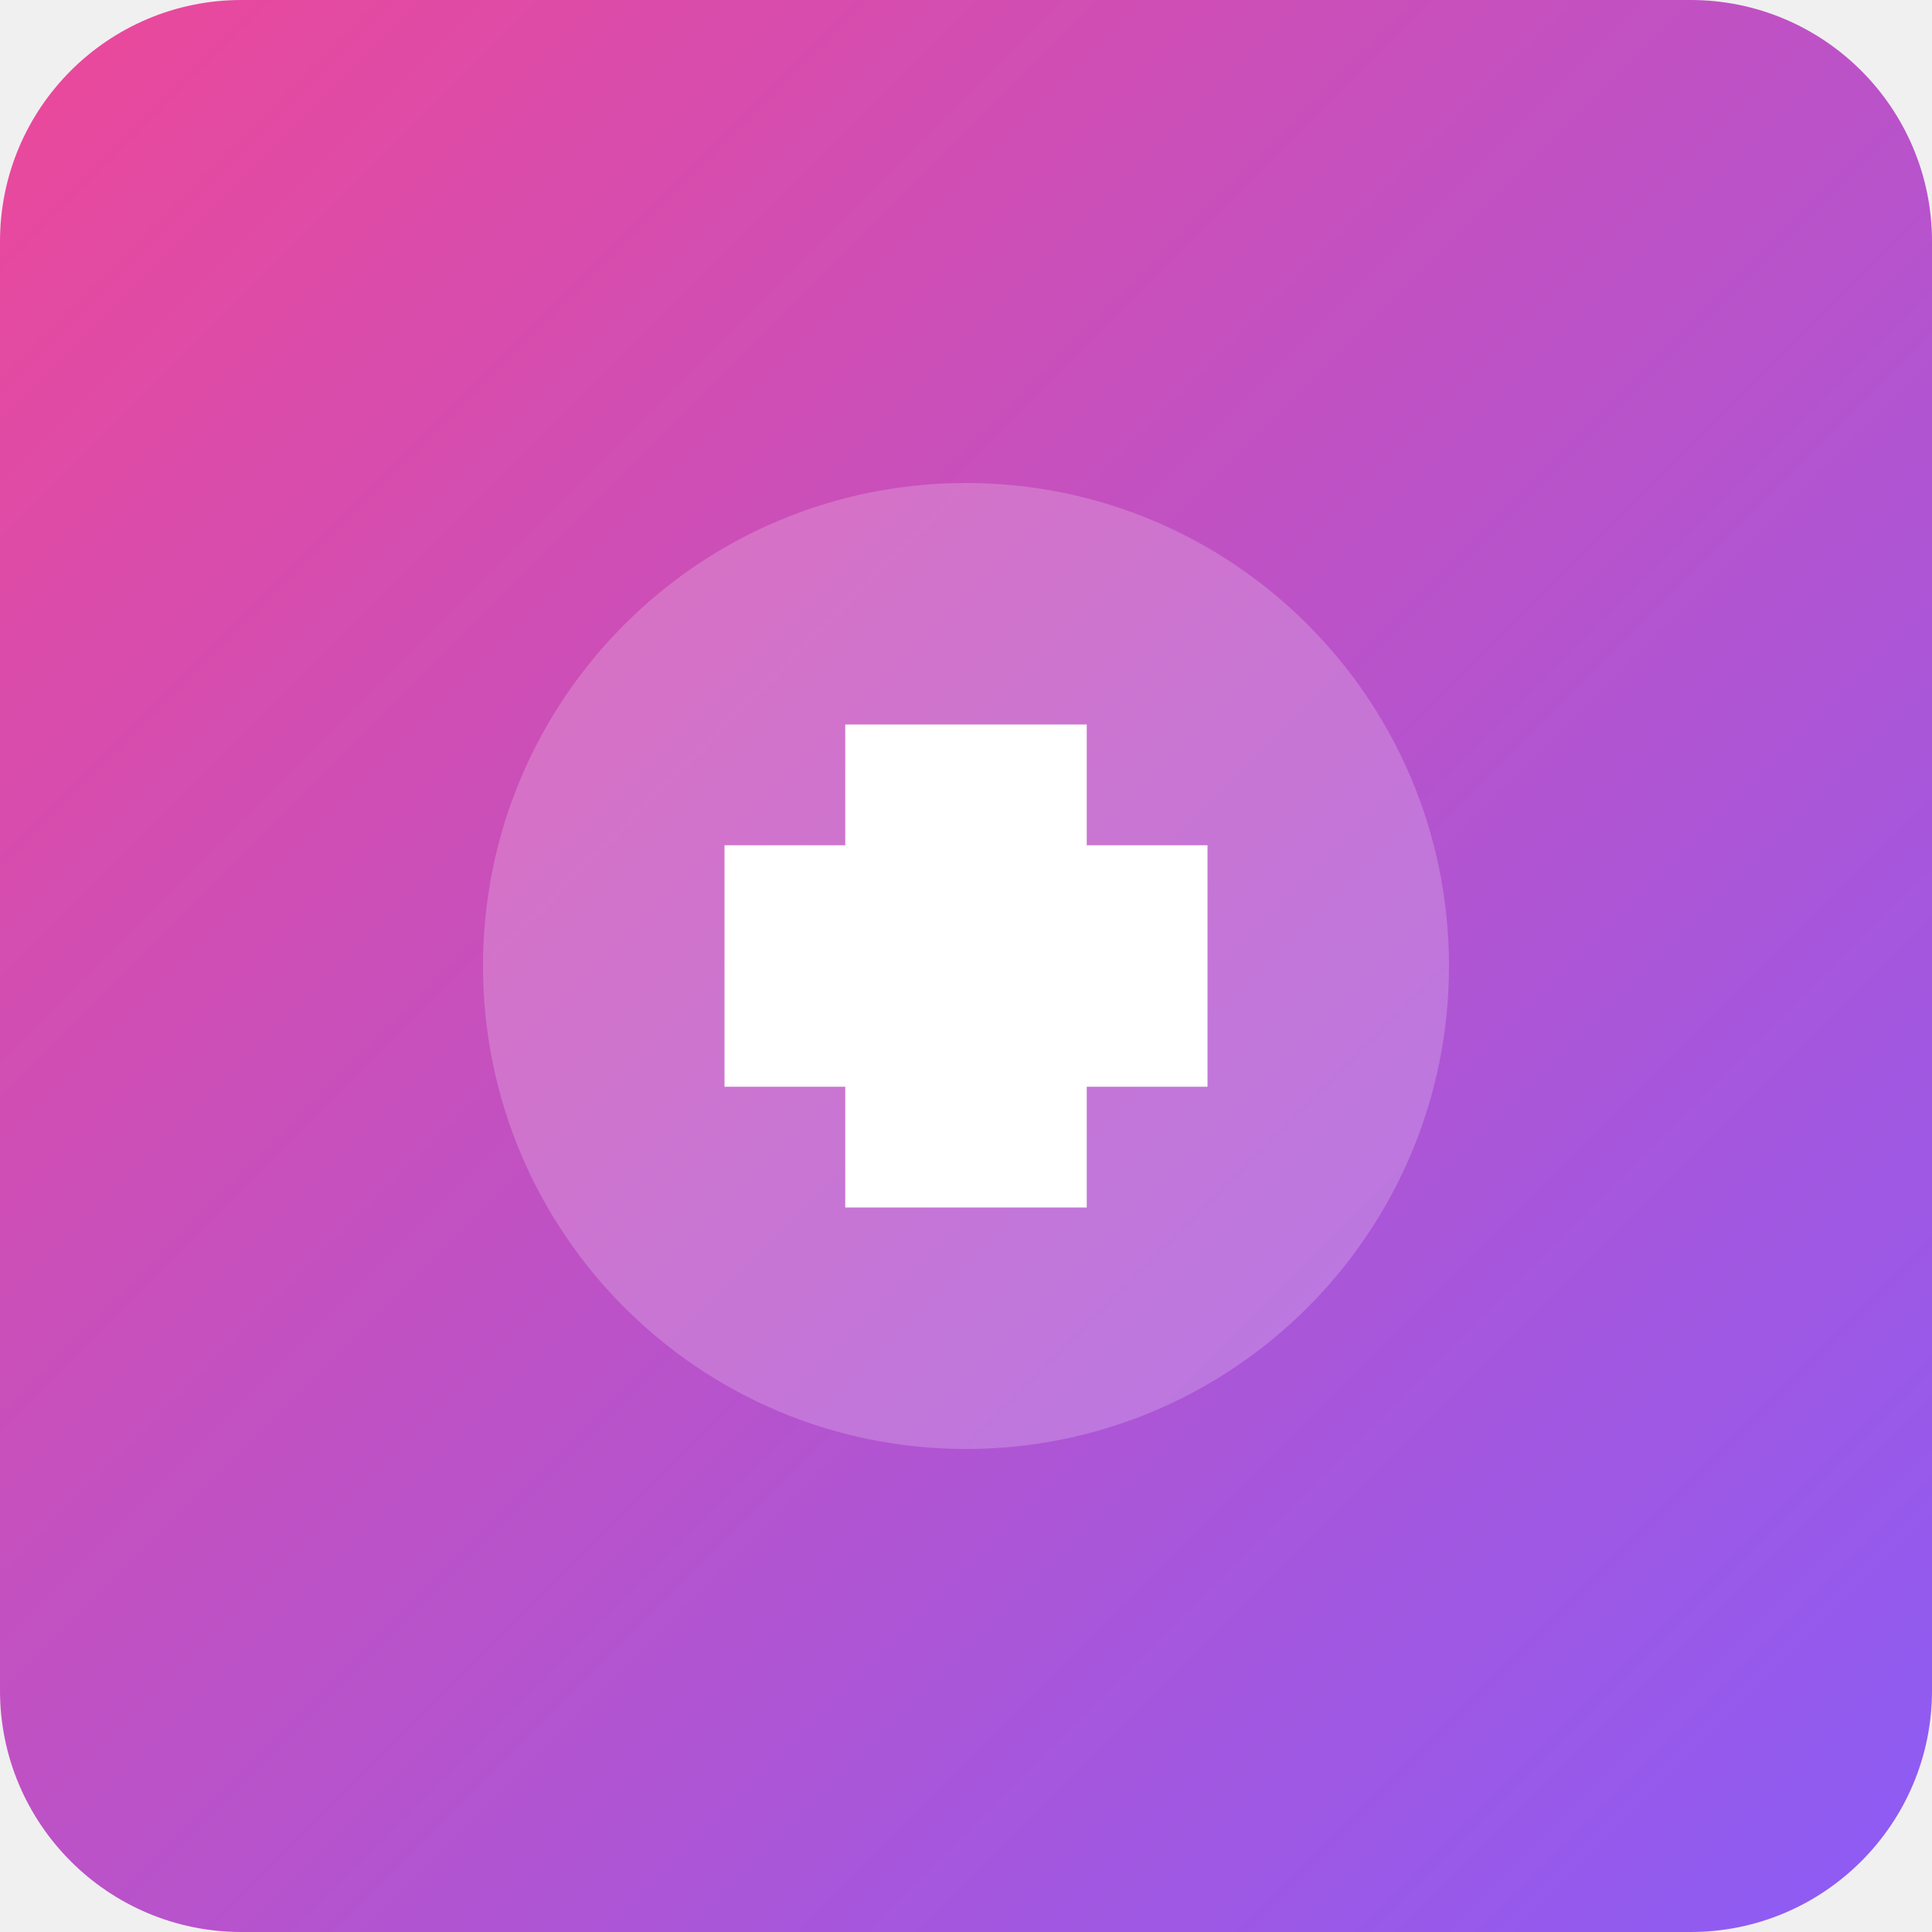
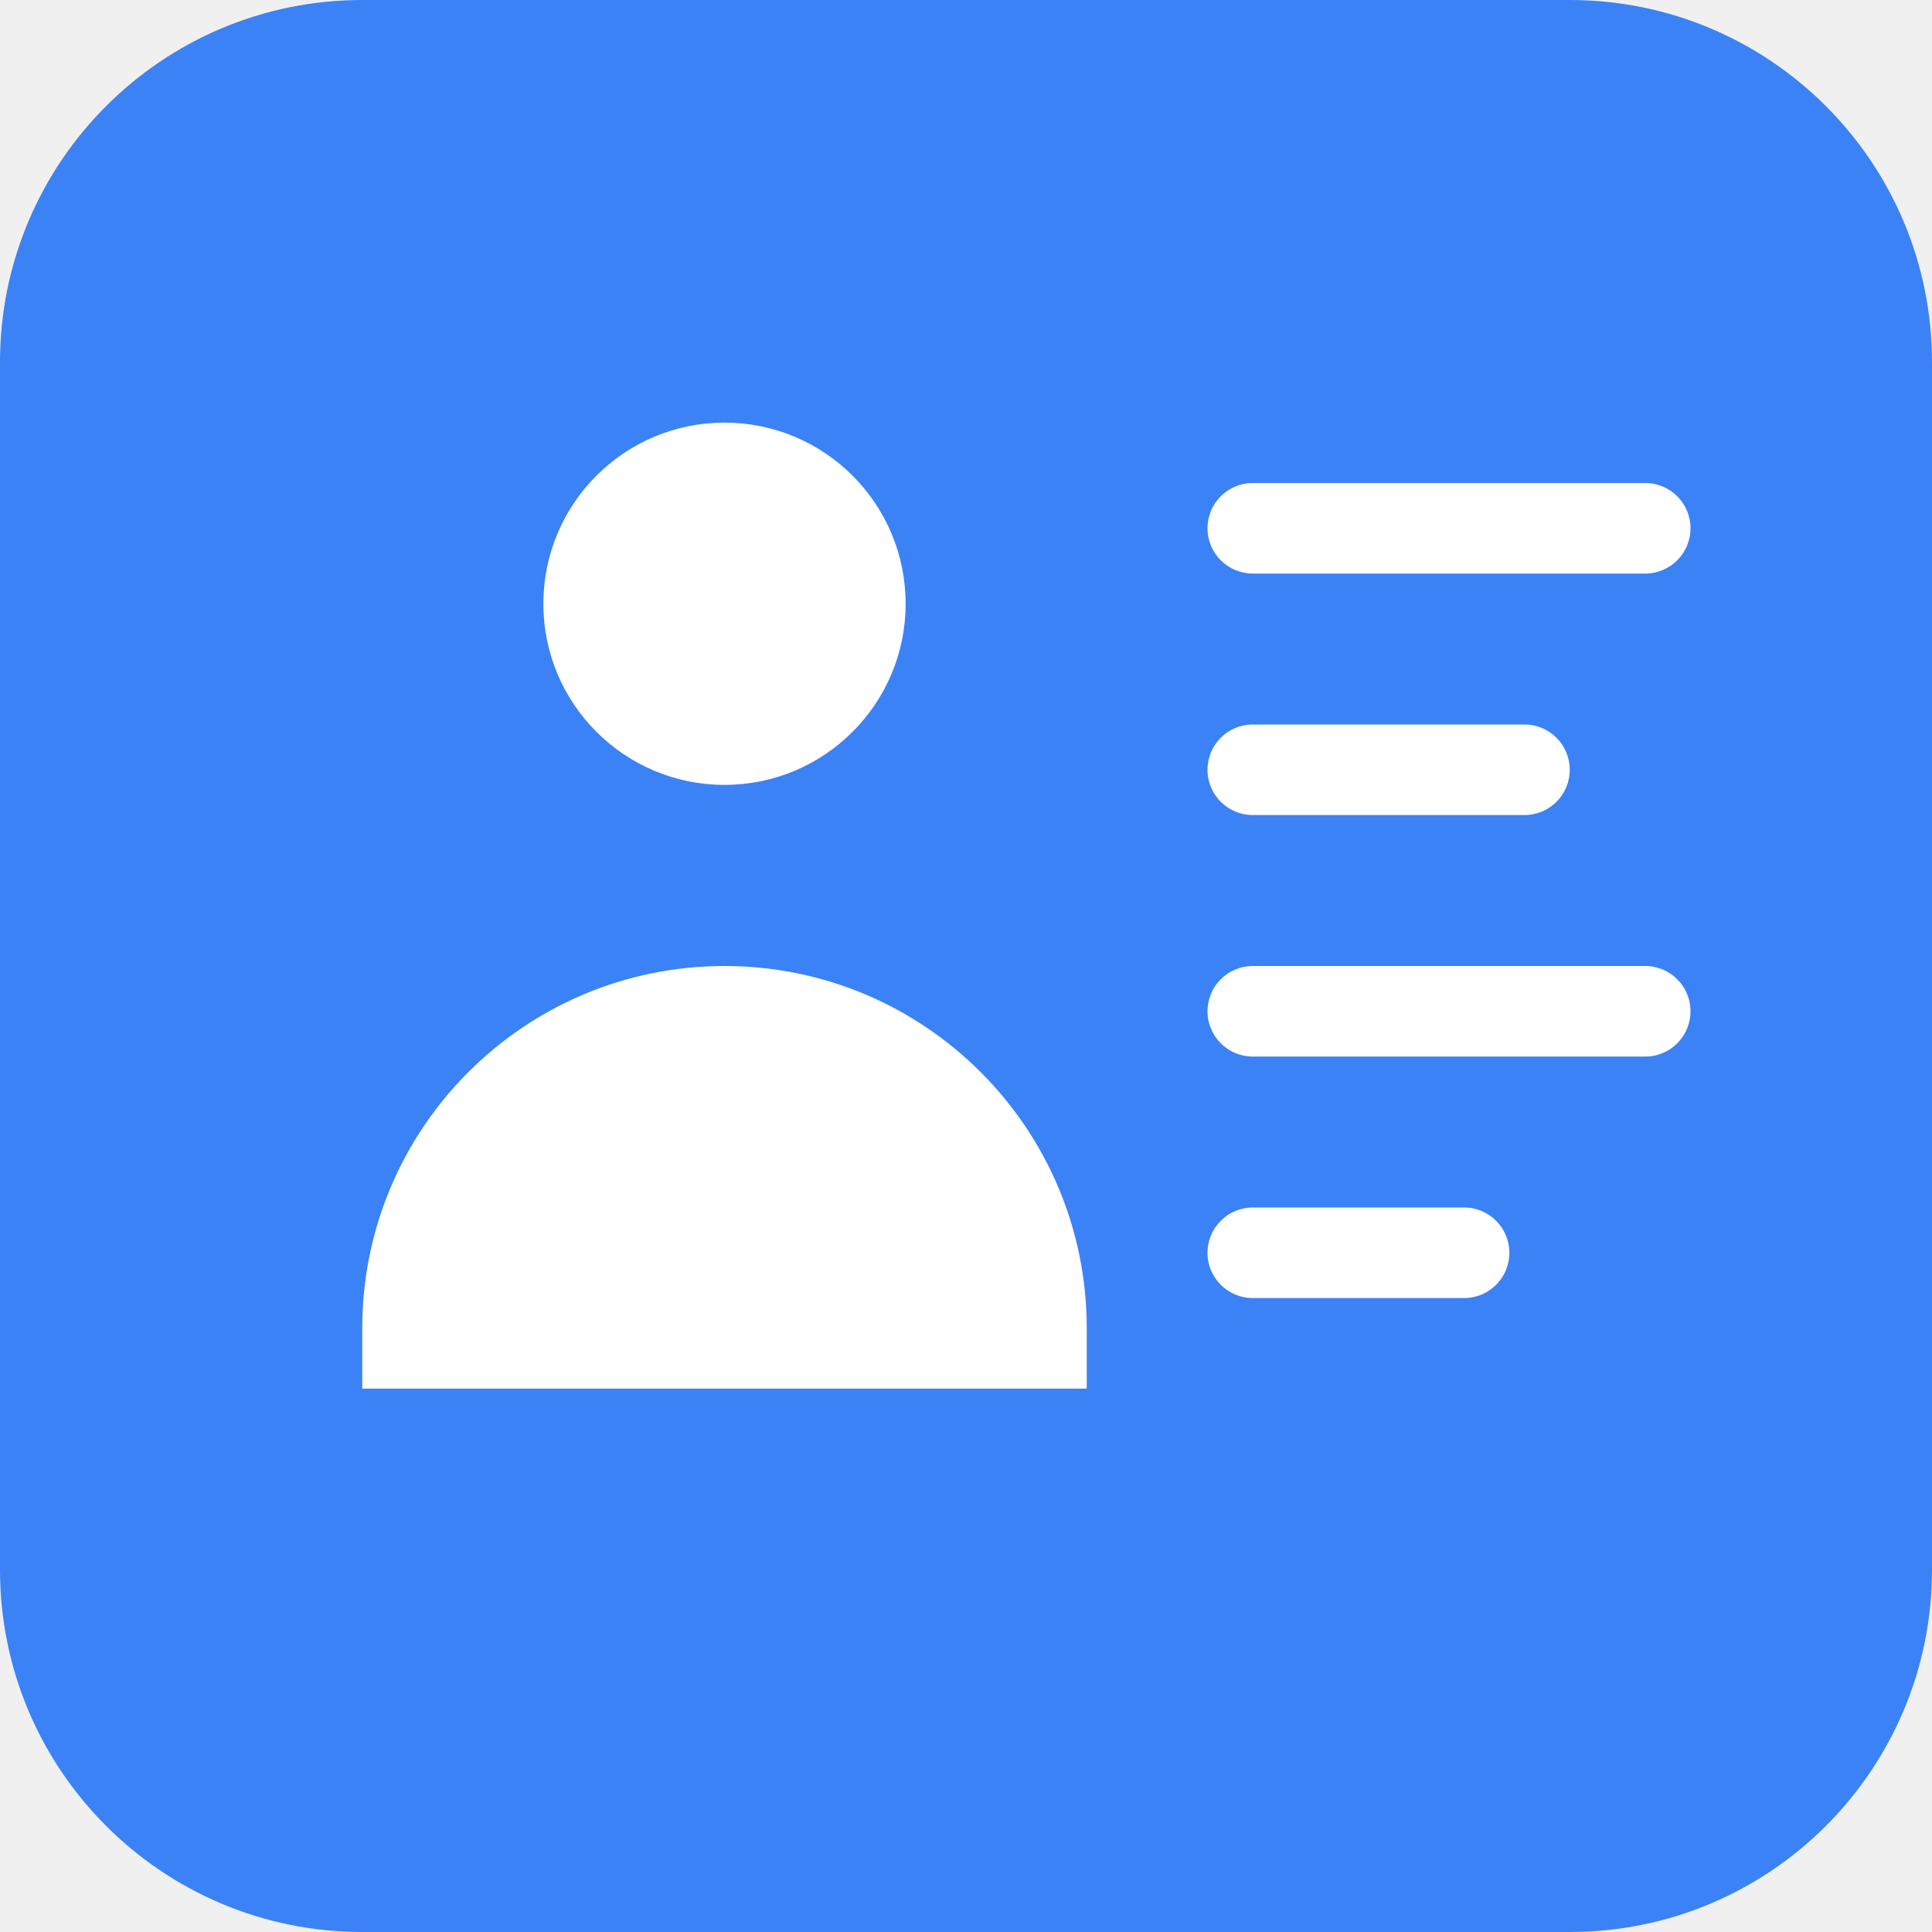
<svg xmlns="http://www.w3.org/2000/svg" width="192" height="192" viewBox="0 0 192 192" fill="none">
-   <rect width="192" height="192" rx="24" fill="url(#gradient)" />
-   <path d="M48 96C48 69.49 69.49 48 96 48C122.51 48 144 69.49 144 96C144 122.51 122.51 144 96 144C69.49 144 48 122.51 48 96Z" fill="white" fill-opacity="0.2" />
-   <path d="M72 84H120V108H72V84Z" fill="white" />
-   <path d="M84 72H108V120H84V72Z" fill="white" />
-   <defs>
-     <linearGradient id="gradient" x1="0" y1="0" x2="192" y2="192" gradientUnits="userSpaceOnUse">
-       <stop stop-color="#EC4899" />
-       <stop offset="1" stop-color="#8B5CF6" />
-     </linearGradient>
-   </defs>
+   <rect width="192" height="192" rx="36" fill="#3b82f6" />
+   <g fill="white">
+     <circle cx="72" cy="60" r="18" fill="white" />
+     <path d="M36 132c0-19.882 16.118-36 36-36s36 16.118 36 36v6H36v-6z" fill="white" />
+     <rect x="120" y="48" width="48" height="9" rx="4.5" fill="white" />
+     <rect x="120" y="72" width="36" height="9" rx="4.5" fill="white" />
+     <rect x="120" y="96" width="48" height="9" rx="4.5" fill="white" />
+     <rect x="120" y="120" width="30" height="9" rx="4.5" fill="white" />
+   </g>
</svg>
